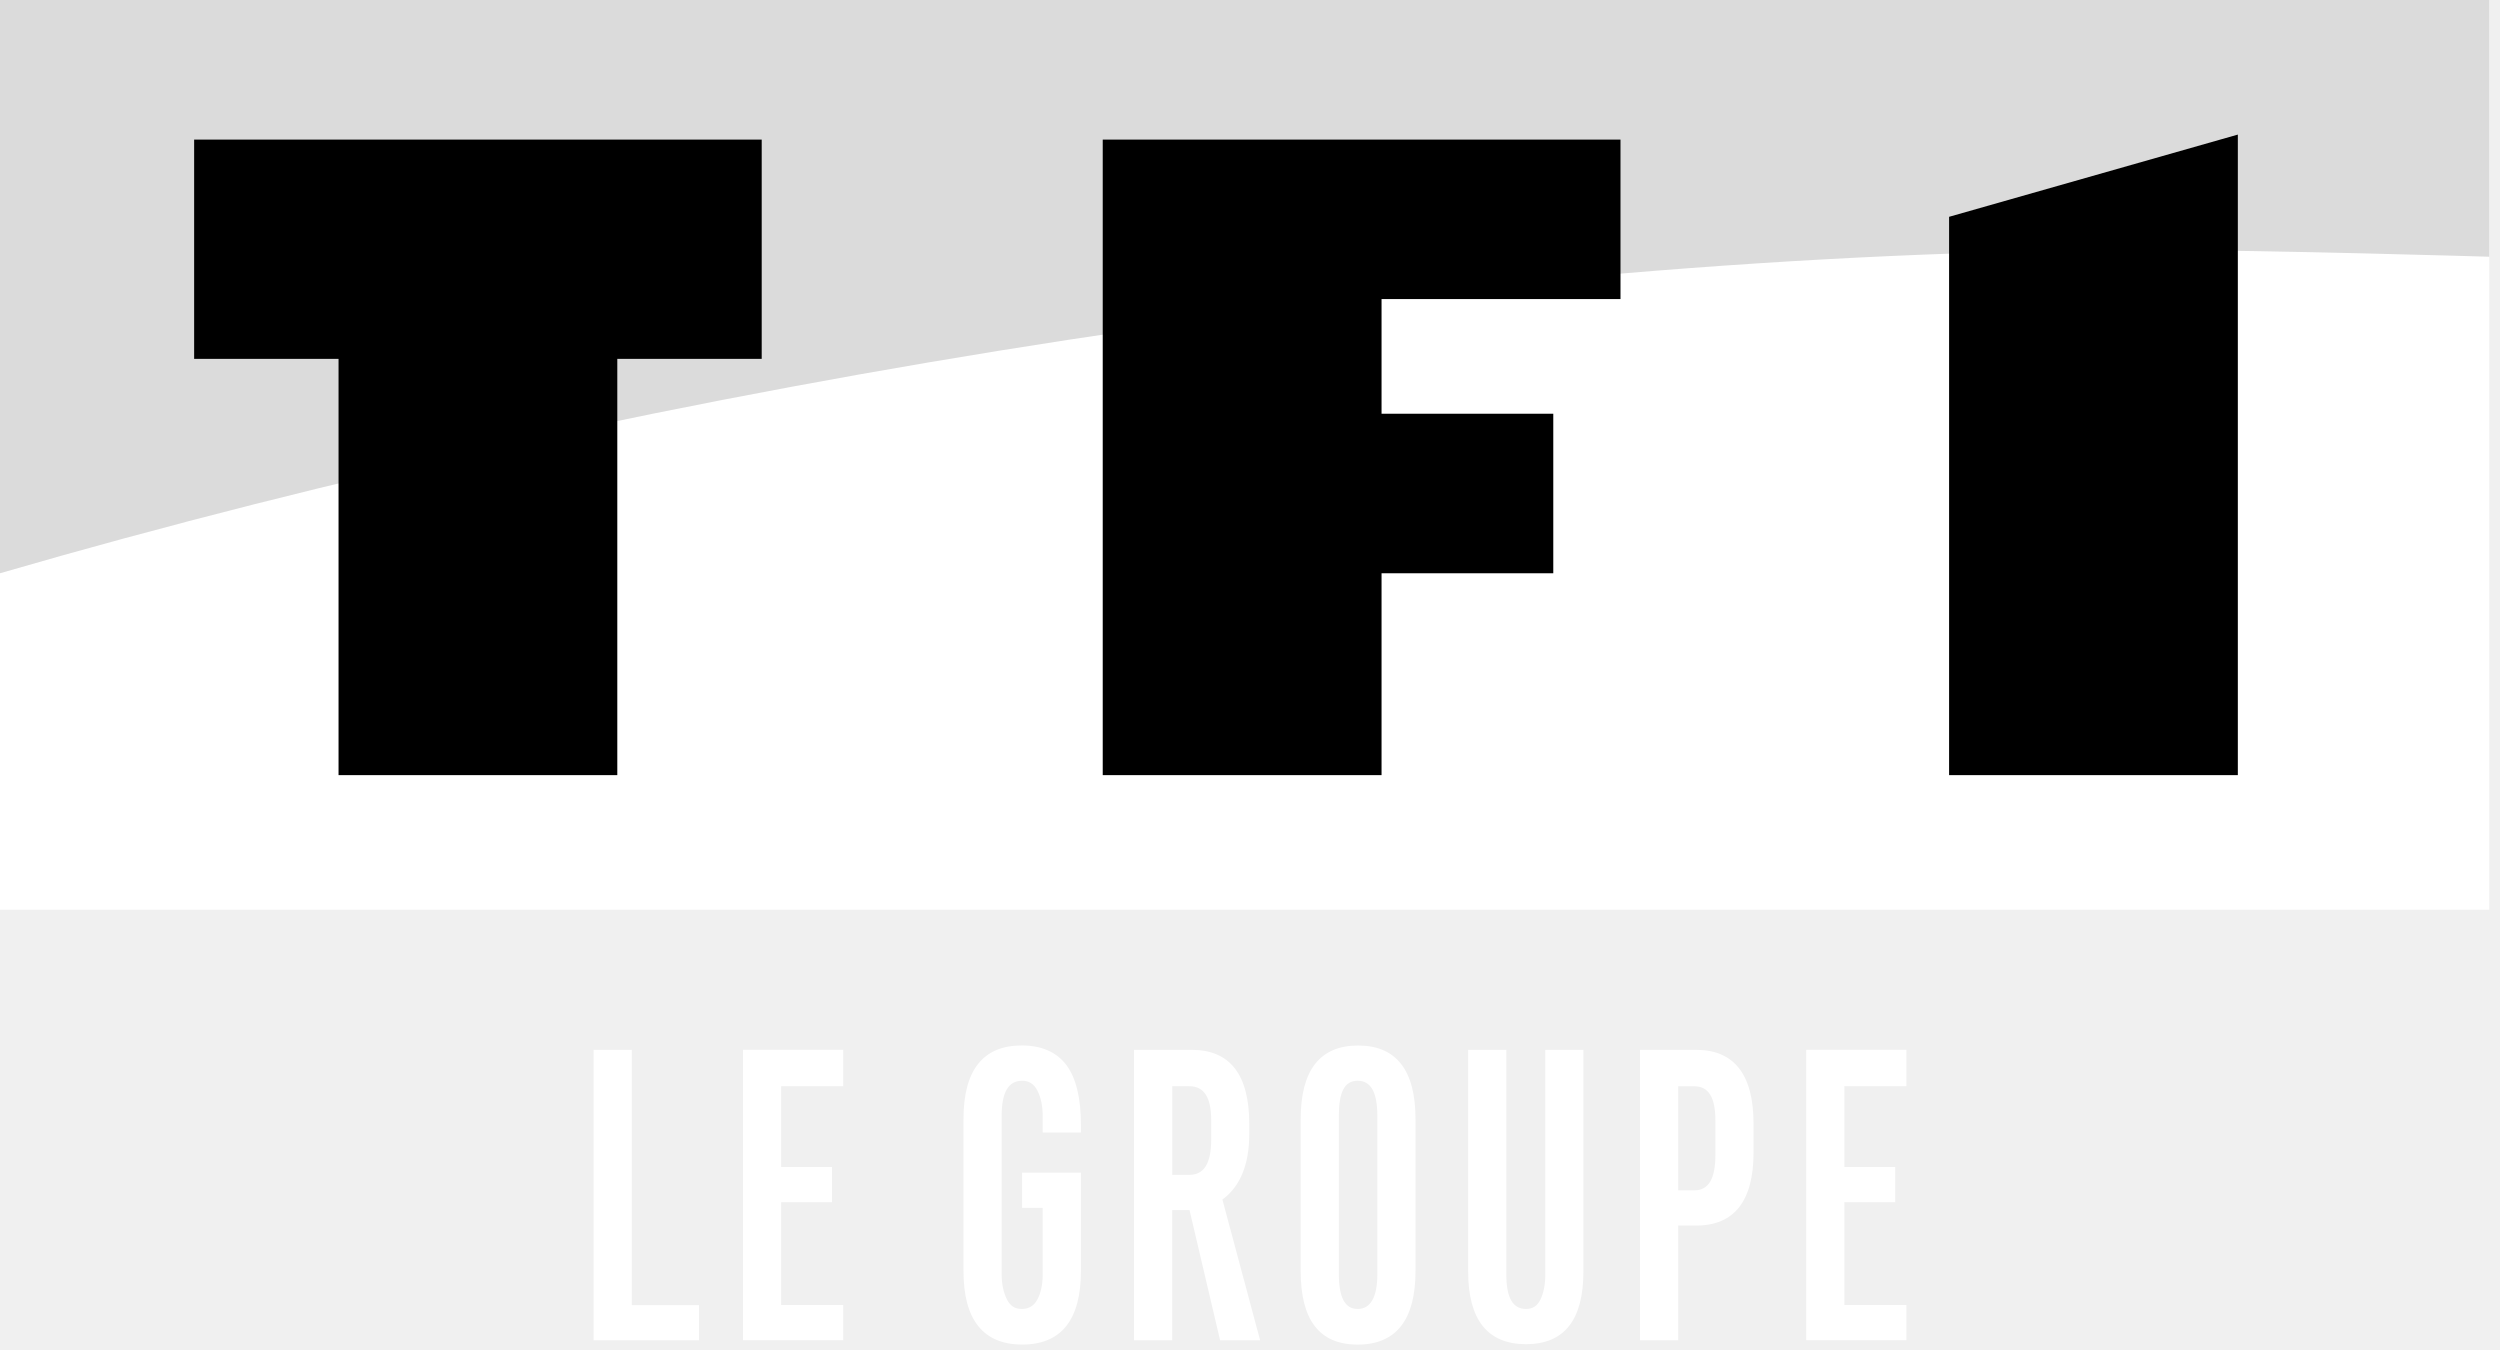
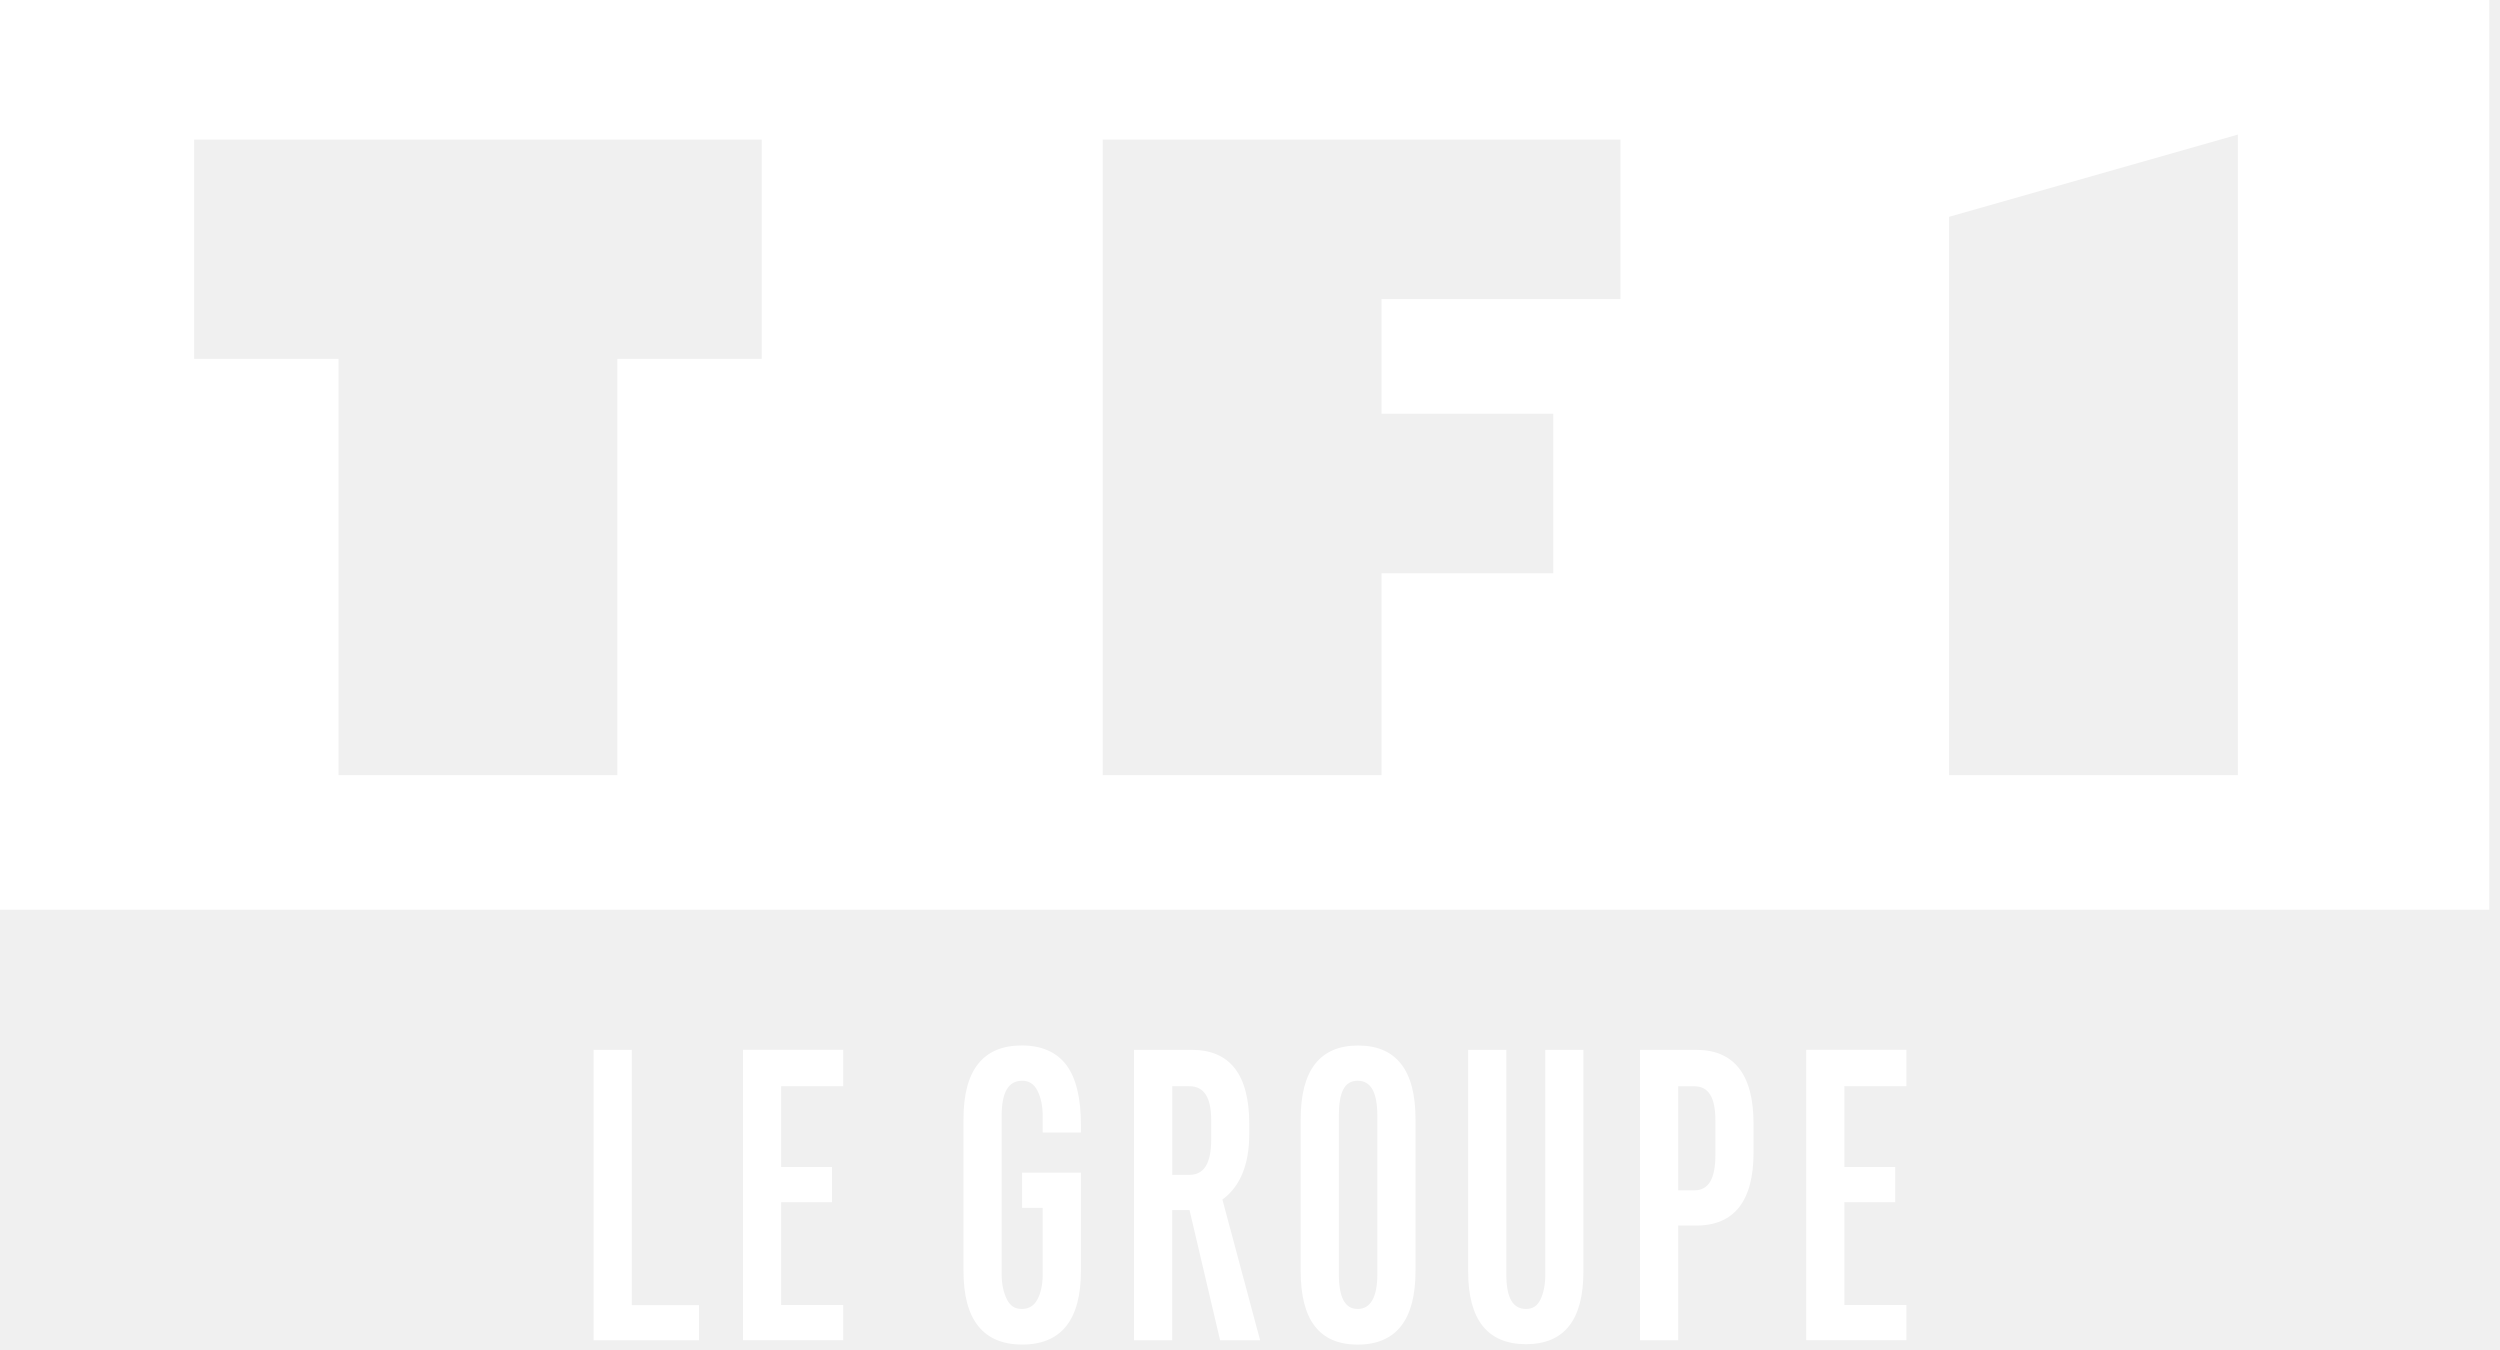
<svg xmlns="http://www.w3.org/2000/svg" width="163" height="88" viewBox="0 0 163 88" fill="none">
  <g clip-path="url(#clip0_2003_400)">
-     <path fill-rule="evenodd" clip-rule="evenodd" d="M0 59.314V0H162.299V59.314H0Z" fill="white" />
-     <path d="M0 37.377V0H162.299V16.739C162.299 16.739 147.891 16.302 140.147 16.302C96.05 16.298 42.911 24.902 0 37.377Z" fill="#DBDBDB" />
-     <path d="M40.252 50.539H22.073V23.4H12.658V9.101H49.663V23.4H40.248V50.539H40.252ZM71.898 50.539V9.101H105.656V19.501H90.077V26.976H101.274V37.377H90.077V50.539H71.898ZM127.081 50.539V14.136L145.907 8.775V50.539H127.081Z" fill="black" />
+     <path d="M162.299 59.313H0V0H162.299V59.313ZM12.658 9.101V23.399H22.073V50.539H40.248V23.399H49.663V9.101H12.658ZM71.897 9.101V50.539H90.076V37.377H101.273V26.977H90.076V19.501H105.655V9.101H71.897ZM127.081 14.136V50.539H145.907V8.775L127.081 14.136Z" fill="white" />
    <path d="M45.574 85.089V87.386H38.703V68.45H41.192V85.093H45.574V85.089ZM54.977 70.826V68.446H48.443V87.382H54.977V85.085H50.932V78.385H54.246V76.088H50.932V70.822H54.977V70.826ZM70.476 73.835V73.346C70.476 71.581 70.155 70.27 69.524 69.435C68.885 68.593 67.908 68.164 66.618 68.164C64.098 68.164 62.82 69.773 62.82 72.952V82.876C62.82 86.055 64.11 87.665 66.65 87.665C69.19 87.665 70.476 86.055 70.476 82.876V76.458H66.638V78.755H67.984V83.075C67.984 83.742 67.868 84.302 67.634 84.732C67.412 85.141 67.079 85.344 66.618 85.344C66.158 85.344 65.86 85.137 65.646 84.708C65.424 84.259 65.308 83.71 65.308 83.075V72.758C65.308 71.216 65.745 70.465 66.646 70.465C67.087 70.465 67.412 70.671 67.634 71.1C67.868 71.549 67.984 72.11 67.984 72.758V73.839H70.472L70.476 73.835ZM82.165 87.386H79.55L77.557 78.898H76.426V87.386H73.937V68.45H77.708C80.193 68.45 81.451 70.071 81.451 73.266V73.942C81.451 75.921 80.864 77.36 79.701 78.21L82.161 87.39L82.165 87.386ZM76.43 76.601H77.545C78.502 76.601 78.97 75.85 78.97 74.304V73.036C78.97 71.549 78.506 70.822 77.545 70.822H76.43V76.597V76.601ZM92.291 72.956V82.88C92.291 86.059 91.021 87.668 88.52 87.668C86.019 87.668 84.805 86.059 84.805 82.88V72.956C84.805 69.777 86.063 68.168 88.548 68.168C91.032 68.168 92.291 69.777 92.291 72.956ZM87.293 83.075C87.293 84.6 87.694 85.344 88.52 85.344C89.346 85.344 89.802 84.605 89.802 83.075V72.758C89.802 71.216 89.385 70.465 88.52 70.465C87.655 70.465 87.293 71.216 87.293 72.758V83.075ZM100.753 68.446V83.102C100.753 83.734 100.65 84.283 100.439 84.724C100.245 85.141 99.935 85.344 99.495 85.344C98.633 85.344 98.213 84.612 98.213 83.106V68.45H95.724V82.907C95.724 86.047 96.99 87.641 99.495 87.641C101.999 87.641 103.238 86.047 103.238 82.907V68.45H100.749L100.753 68.446ZM114.331 73.262V75.146C114.331 78.305 113.073 79.907 110.589 79.907H109.418V87.386H106.929V68.45H110.589C113.073 68.45 114.331 70.071 114.331 73.266V73.262ZM109.418 77.61H110.477C111.394 77.61 111.843 76.859 111.843 75.317V73.04C111.843 71.553 111.398 70.826 110.477 70.826H109.418V77.61ZM124.298 70.826V68.446H117.765V87.382H124.298V85.085H120.253V78.385H123.568V76.088H120.253V70.822H124.298V70.826Z" fill="white" />
  </g>
  <defs>
    <clipPath id="clip0_2003_400">
      <rect width="162.299" height="87.665" fill="white" />
    </clipPath>
  </defs>
</svg>
